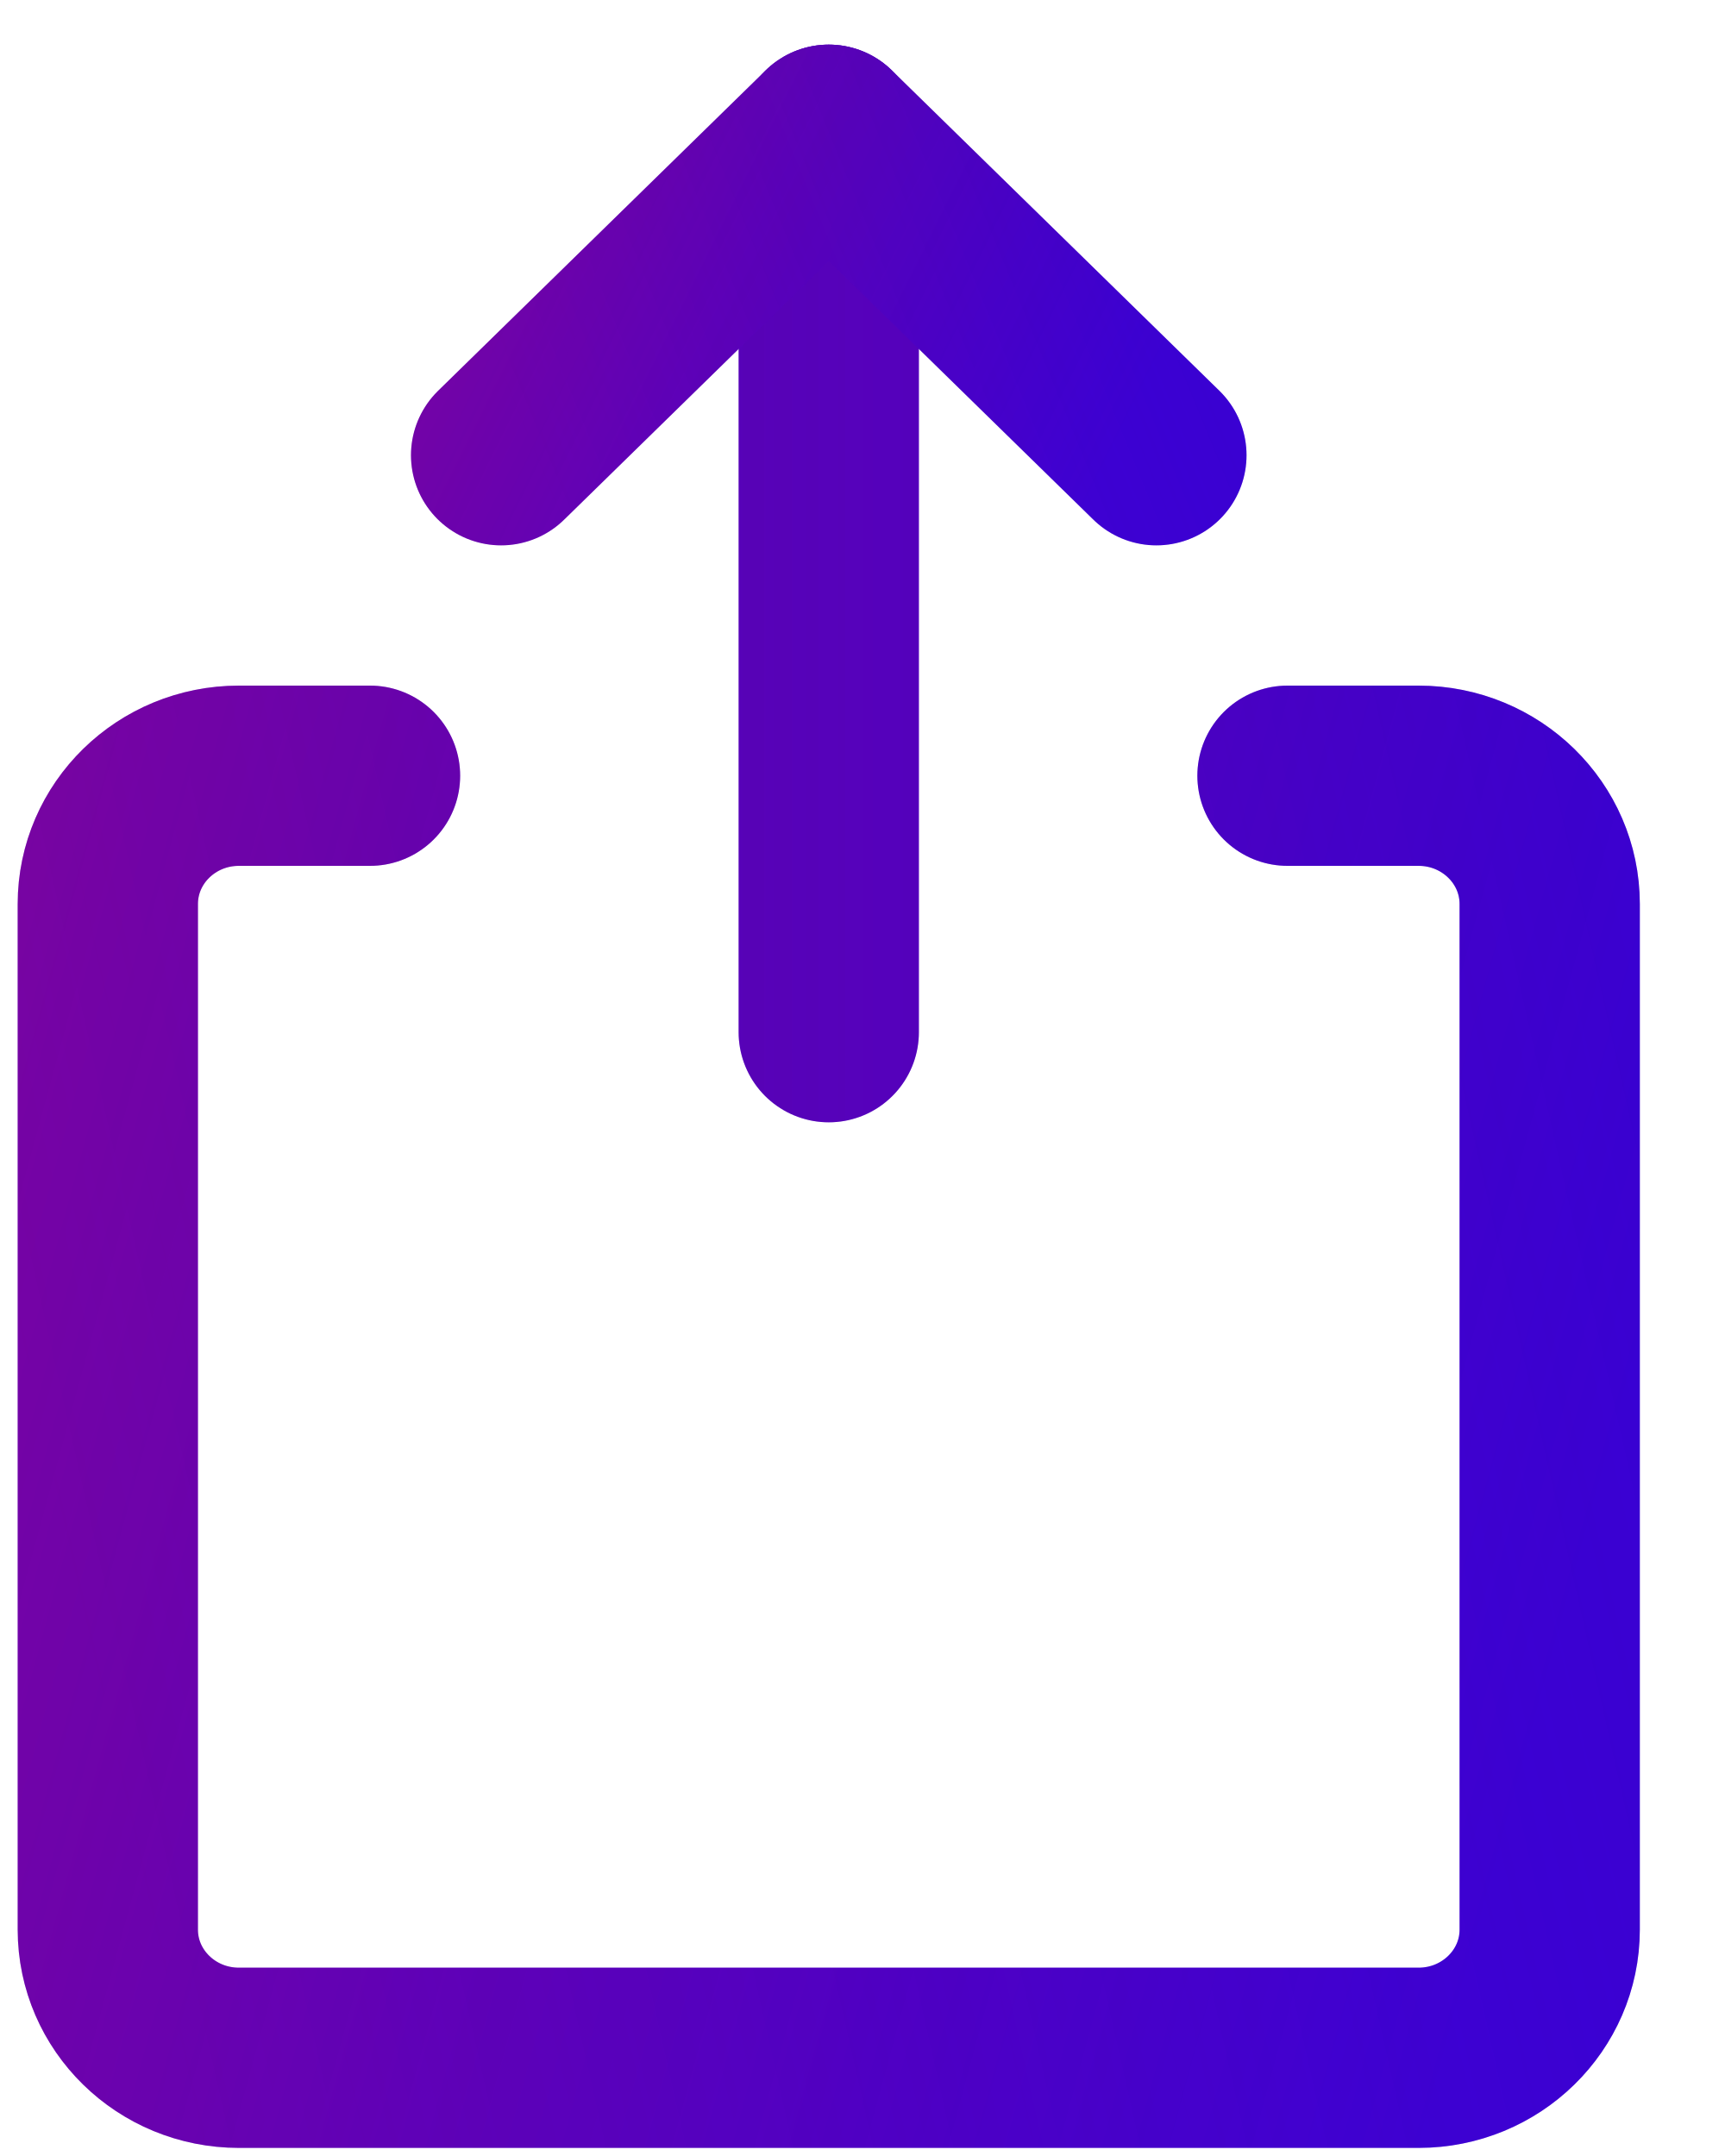
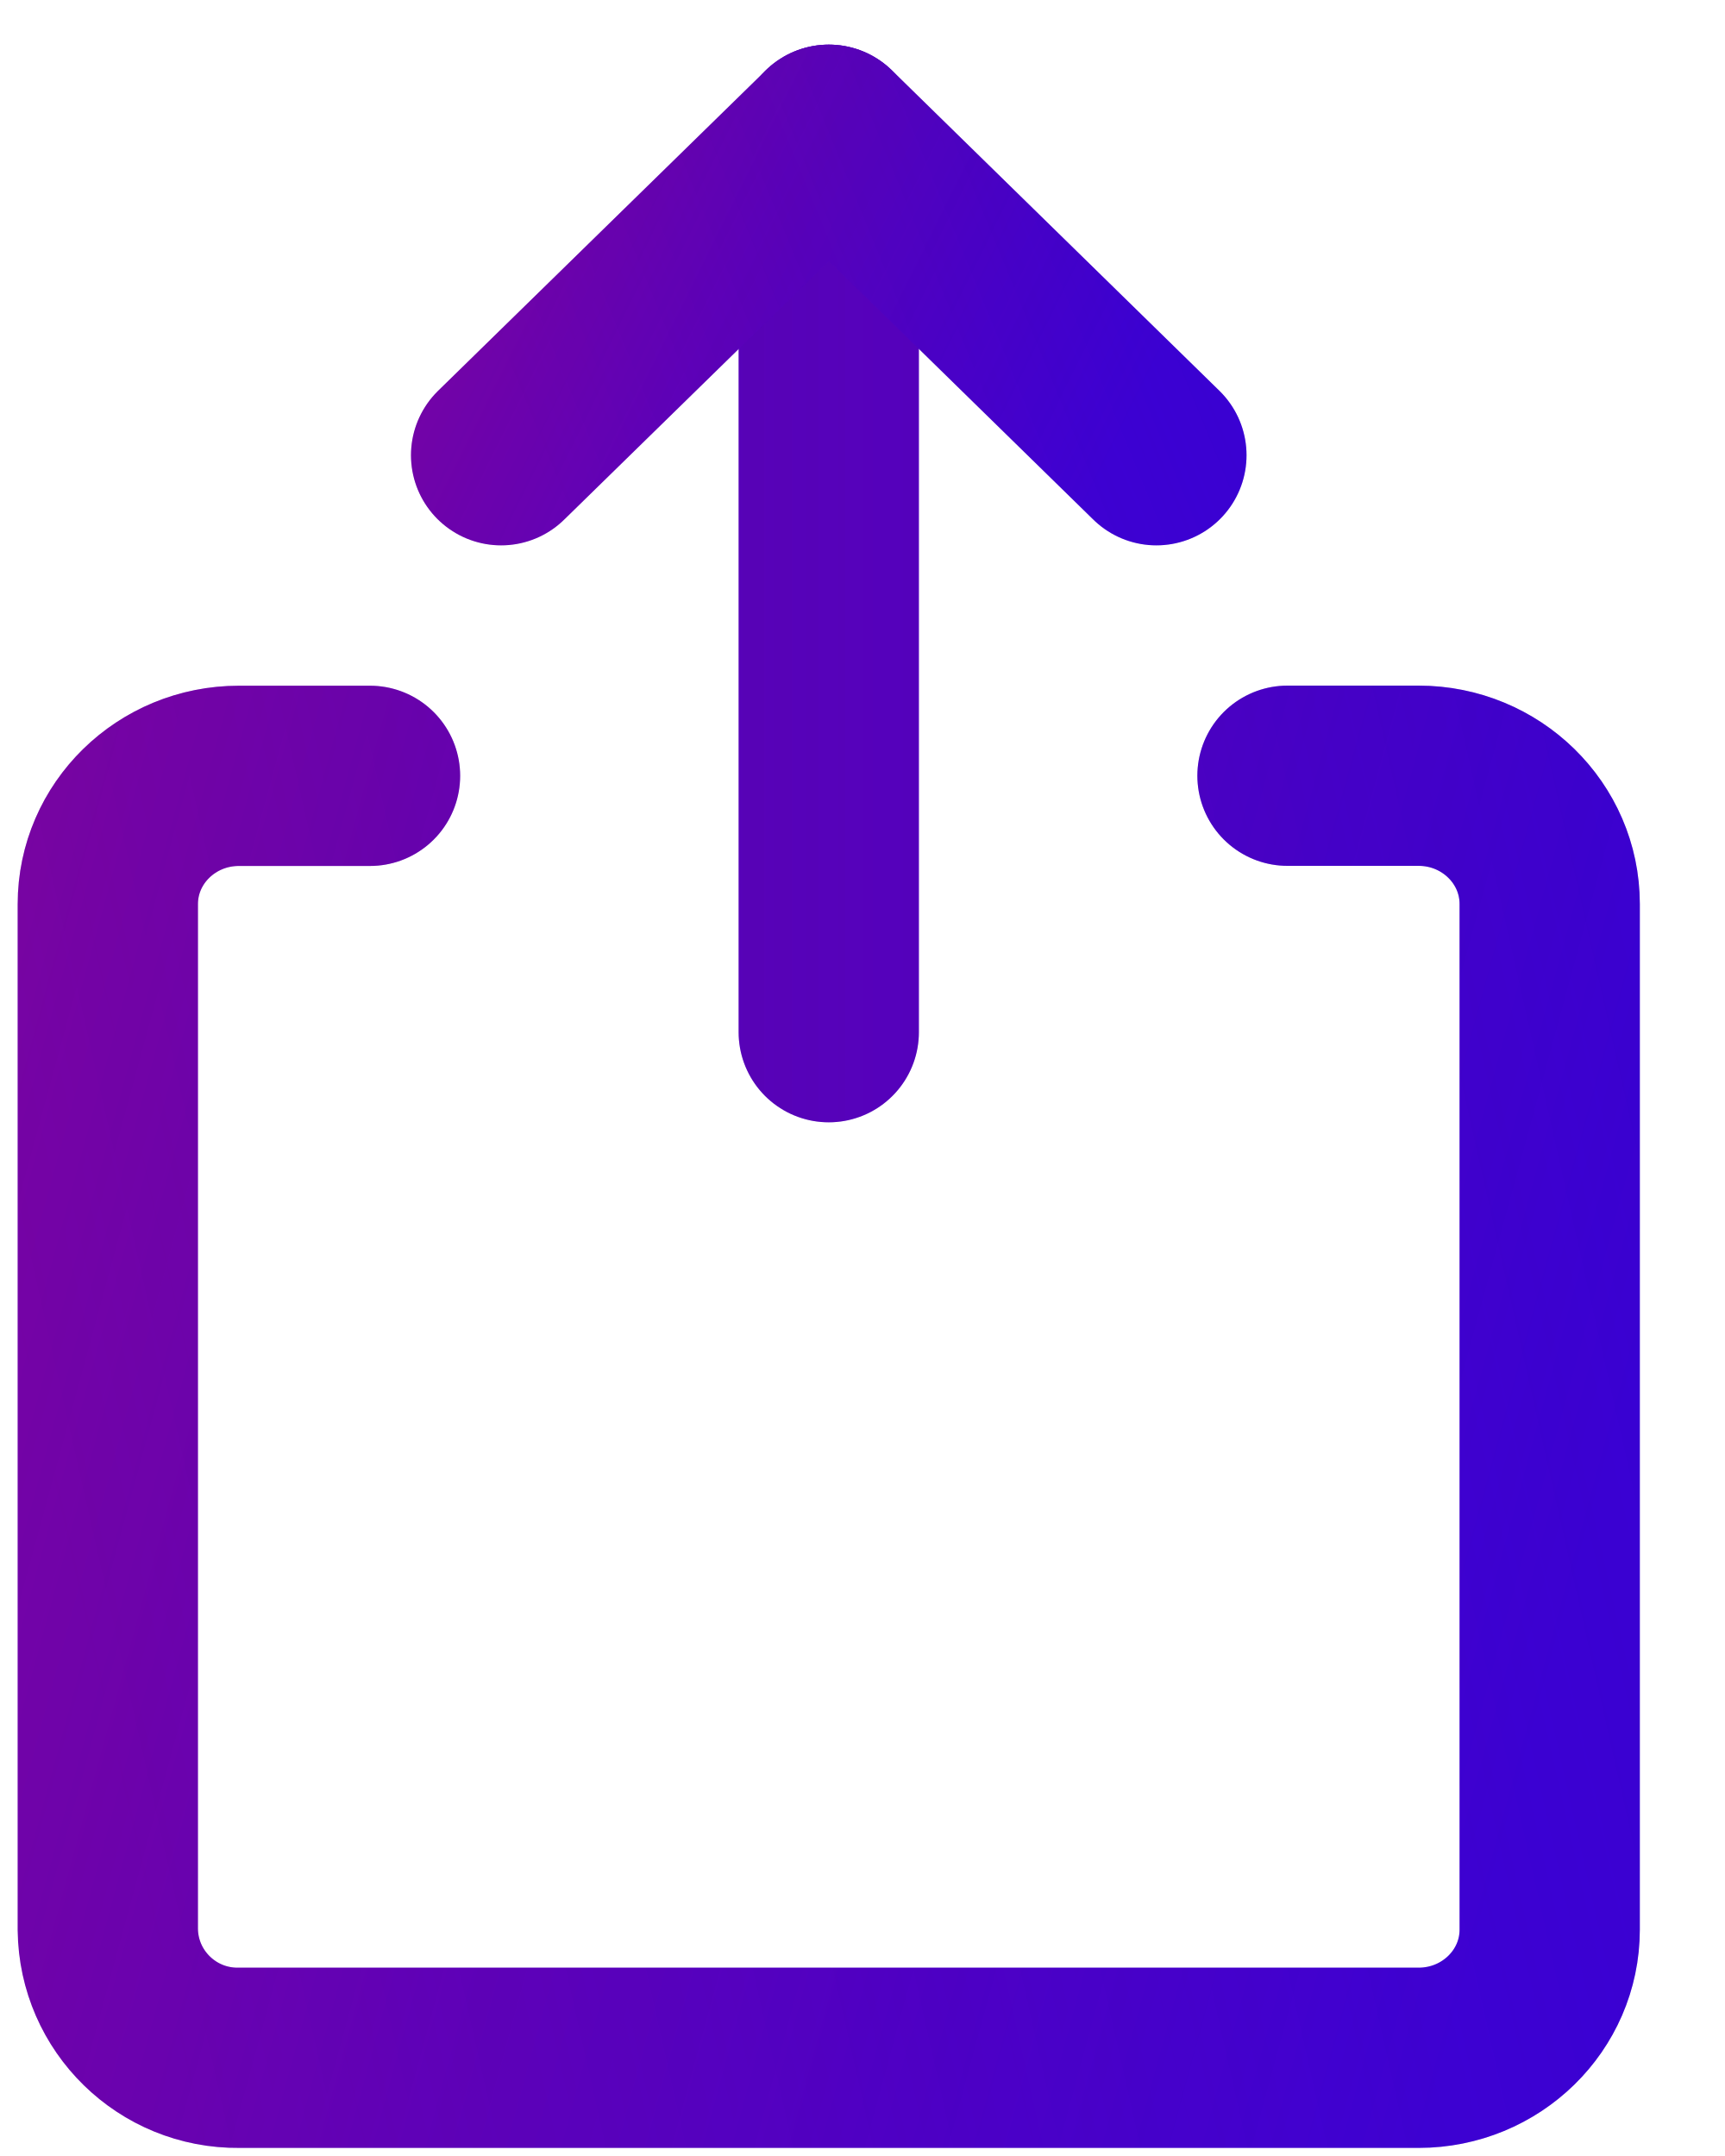
- <svg xmlns="http://www.w3.org/2000/svg" width="16" height="20" viewBox="0 0 16 20" fill="none">
-   <path d="M11.942 7.196H13.158C13.829 7.196 14.374 7.729 14.374 8.386V17.9C14.374 18.556 13.829 19.089 13.158 19.089H2.216C1.544 19.089 1 18.556 1 17.9V8.386C1 7.729 1.544 7.196 2.216 7.196H3.432" stroke="#4B00D1" stroke-width="1.672" stroke-linecap="round" stroke-linejoin="round" />
-   <path d="M11.942 7.196H13.158C13.829 7.196 14.374 7.729 14.374 8.386V17.9C14.374 18.556 13.829 19.089 13.158 19.089H2.216C1.544 19.089 1 18.556 1 17.9V8.386C1 7.729 1.544 7.196 2.216 7.196H3.432" stroke="url(#paint0_linear)" stroke-opacity="0.25" stroke-width="1.672" stroke-linecap="round" stroke-linejoin="round" />
-   <path d="M11.942 7.196H13.158C13.829 7.196 14.374 7.729 14.374 8.386V17.9C14.374 18.556 13.829 19.089 13.158 19.089H2.216C1.544 19.089 1 18.556 1 17.9V8.386C1 7.729 1.544 7.196 2.216 7.196H3.432" stroke="url(#paint1_linear)" stroke-opacity="0.25" stroke-width="1.672" stroke-linecap="round" stroke-linejoin="round" />
-   <path d="M7.687 1.25V9.575" stroke="#4B00D1" stroke-width="1.672" stroke-linecap="round" stroke-linejoin="round" />
-   <path d="M7.687 1.25V9.575" stroke="url(#paint2_linear)" stroke-opacity="0.25" stroke-width="1.672" stroke-linecap="round" stroke-linejoin="round" />
-   <path d="M7.687 1.25V9.575" stroke="url(#paint3_linear)" stroke-opacity="0.25" stroke-width="1.672" stroke-linecap="round" stroke-linejoin="round" />
-   <path d="M4.648 4.223L7.687 1.25L10.726 4.223" stroke="#4B00D1" stroke-width="1.672" stroke-linecap="round" stroke-linejoin="round" />
-   <path d="M4.648 4.223L7.687 1.25L10.726 4.223" stroke="url(#paint4_linear)" stroke-opacity="0.25" stroke-width="1.672" stroke-linecap="round" stroke-linejoin="round" />
-   <path d="M4.648 4.223L7.687 1.25L10.726 4.223" stroke="url(#paint5_linear)" stroke-opacity="0.25" stroke-width="1.672" stroke-linecap="round" stroke-linejoin="round" />
+ <svg xmlns="http://www.w3.org/2000/svg" width="16" height="20" fill="none">
+   <path d="M11.942 7.196h1.216c.671 0 1.216.533 1.216 1.19V17.9c0 .657-.545 1.189-1.216 1.189H2.216A1.203 1.203 0 0 1 1 17.899V8.387c0-.657.544-1.19 1.216-1.19h1.216" stroke="#4B00D1" stroke-width="1.672" stroke-linecap="round" stroke-linejoin="round" />
+   <path d="M11.942 7.196h1.216c.671 0 1.216.533 1.216 1.19V17.9c0 .657-.545 1.189-1.216 1.189H2.216A1.203 1.203 0 0 1 1 17.899V8.387c0-.657.544-1.19 1.216-1.19h1.216" stroke="url(#paint0_linear)" stroke-opacity=".25" stroke-width="1.672" stroke-linecap="round" stroke-linejoin="round" />
+   <path d="M11.942 7.196h1.216c.671 0 1.216.533 1.216 1.19V17.9c0 .657-.545 1.189-1.216 1.189H2.216A1.203 1.203 0 0 1 1 17.899V8.387c0-.657.544-1.19 1.216-1.19h1.216" stroke="url(#paint1_linear)" stroke-opacity=".25" stroke-width="1.672" stroke-linecap="round" stroke-linejoin="round" />
+   <path d="M7.687 1.25v8.325" stroke="#4B00D1" stroke-width="1.672" stroke-linecap="round" stroke-linejoin="round" />
+   <path d="M7.687 1.25v8.325" stroke="url(#paint2_linear)" stroke-opacity=".25" stroke-width="1.672" stroke-linecap="round" stroke-linejoin="round" />
+   <path d="M7.687 1.25v8.325" stroke="url(#paint3_linear)" stroke-opacity=".25" stroke-width="1.672" stroke-linecap="round" stroke-linejoin="round" />
+   <path d="M4.648 4.223l3.04-2.973 3.038 2.973" stroke="#4B00D1" stroke-width="1.672" stroke-linecap="round" stroke-linejoin="round" />
+   <path d="M4.648 4.223l3.04-2.973 3.038 2.973" stroke="url(#paint4_linear)" stroke-opacity=".25" stroke-width="1.672" stroke-linecap="round" stroke-linejoin="round" />
+   <path d="M4.648 4.223l3.04-2.973 3.038 2.973" stroke="url(#paint5_linear)" stroke-opacity=".25" stroke-width="1.672" stroke-linecap="round" stroke-linejoin="round" />
  <defs>
-     <linearGradient id="paint0_linear" x1="14.707" y1="7.196" x2="-0.323" y2="10.586" gradientUnits="userSpaceOnUse">
+     <linearGradient id="paint0_linear" x1="14.707" y1="7.196" x2="-.323" y2="10.586" gradientUnits="userSpaceOnUse">
      <stop stop-color="#0004D6" />
      <stop offset="1" stop-color="#0004D6" stop-opacity="0" />
    </linearGradient>
-     <linearGradient id="paint1_linear" x1="0.417" y1="7.196" x2="15.609" y2="11.338" gradientUnits="userSpaceOnUse">
+     <linearGradient id="paint1_linear" x1=".417" y1="7.196" x2="15.609" y2="11.338" gradientUnits="userSpaceOnUse">
      <stop stop-color="#FF0F13" />
      <stop offset="1" stop-color="#BF0020" stop-opacity="0" />
    </linearGradient>
    <linearGradient id="paint2_linear" x1="-nan" y1="-nan" x2="-nan" y2="-nan" gradientUnits="userSpaceOnUse">
      <stop stop-color="#0004D6" />
      <stop offset="1" stop-color="#0004D6" stop-opacity="0" />
    </linearGradient>
    <linearGradient id="paint3_linear" x1="-nan" y1="-nan" x2="-nan" y2="-nan" gradientUnits="userSpaceOnUse">
      <stop stop-color="#FF0F13" />
      <stop offset="1" stop-color="#BF0020" stop-opacity="0" />
    </linearGradient>
    <linearGradient id="paint4_linear" x1="10.878" y1="1.25" x2="4.732" y2="3.77" gradientUnits="userSpaceOnUse">
      <stop stop-color="#0004D6" />
      <stop offset="1" stop-color="#0004D6" stop-opacity="0" />
    </linearGradient>
    <linearGradient id="paint5_linear" x1="4.382" y1="1.25" x2="10.338" y2="4.202" gradientUnits="userSpaceOnUse">
      <stop stop-color="#FF0F13" />
      <stop offset="1" stop-color="#BF0020" stop-opacity="0" />
    </linearGradient>
  </defs>
</svg>
